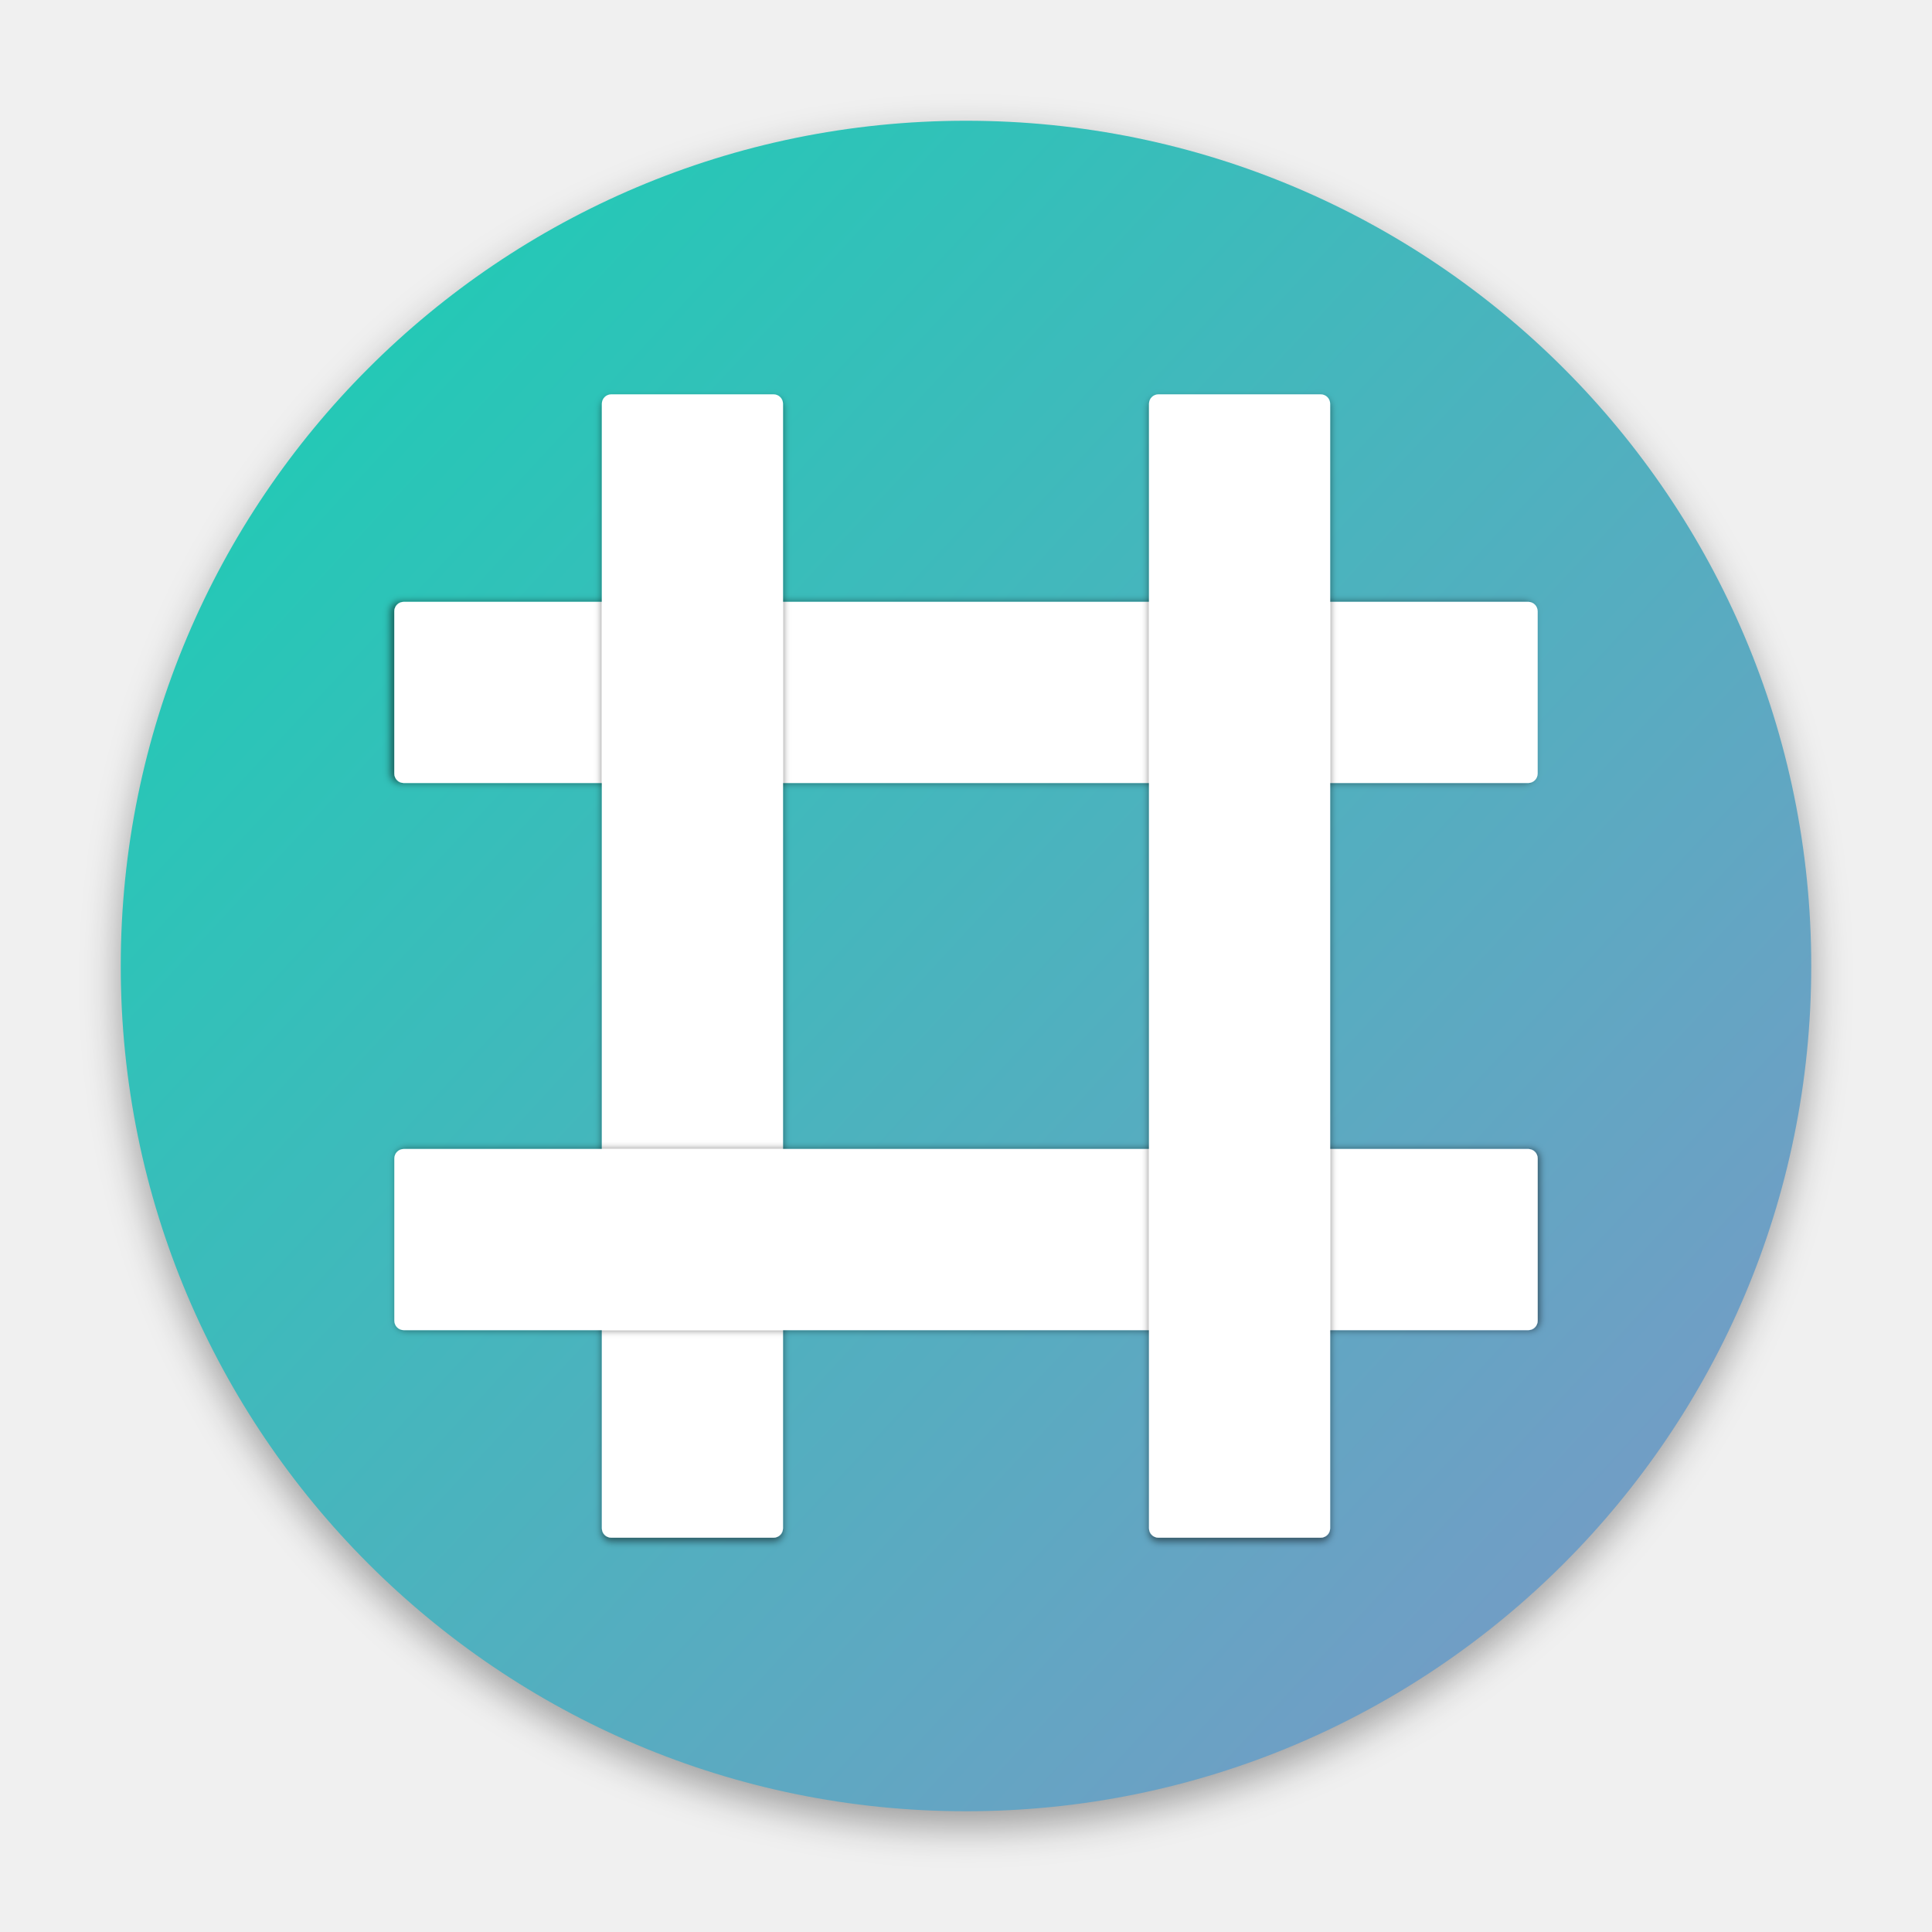
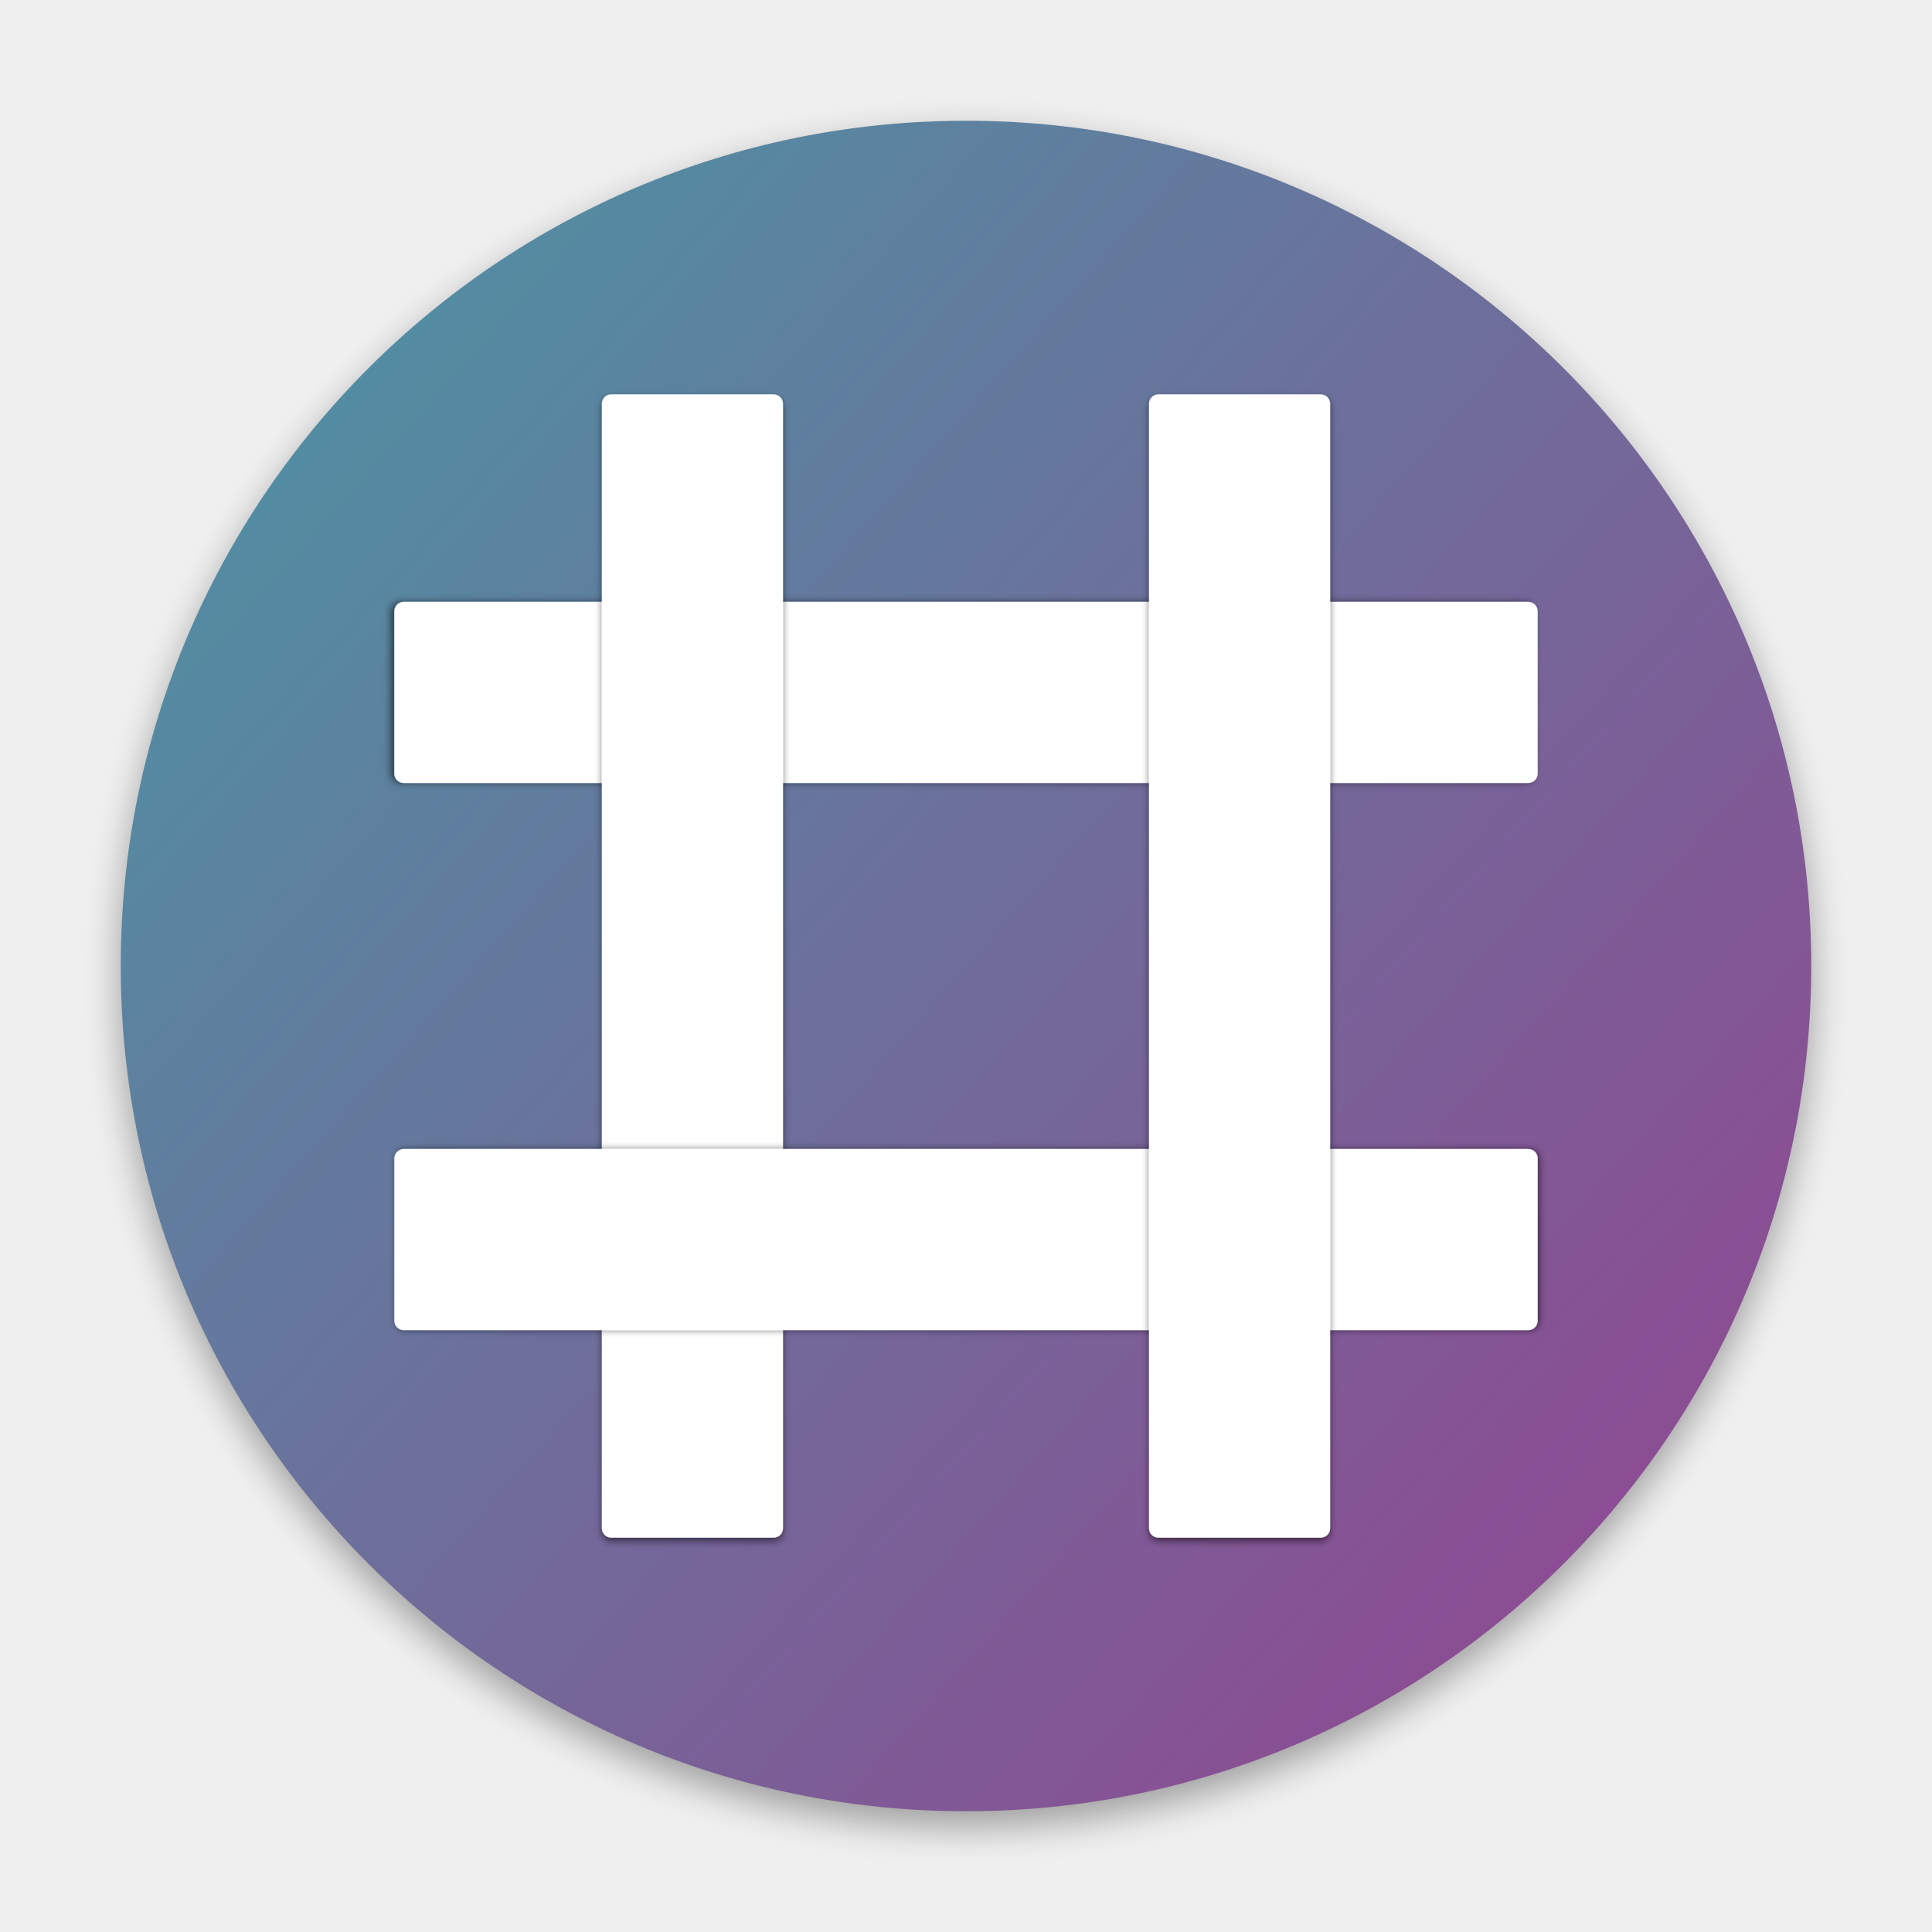
<svg xmlns="http://www.w3.org/2000/svg" xmlns:xlink="http://www.w3.org/1999/xlink" width="1024px" height="1024px" viewBox="0 0 1024 1024" version="1.1">
  <defs>
-     <linearGradient x1="0%" y1="0%" x2="172.319%" y2="159.569%" id="linearGradient-1">
+     <linearGradient x1="-70.41%" y1="-54.813%" x2="86.487%" y2="84.438%" id="linearGradient-1">
      <stop stop-color="#15D1B3" offset="0%" />
-       <stop stop-color="#C86DD7" offset="100%" />
+       <stop stop-color="#65789D" offset="67.498%" />
+       <stop stop-color="#8B4D93" offset="100%" />
    </linearGradient>
    <circle id="path-2" cx="512" cy="512" r="448" />
    <filter x="-3.8%" y="-2.9%" width="107.6%" height="107.6%" filterUnits="objectBoundingBox" id="filter-3">
      <feOffset dx="0" dy="8" in="SourceAlpha" result="shadowOffsetOuter1" />
      <feGaussianBlur stdDeviation="10" in="shadowOffsetOuter1" result="shadowBlurOuter1" />
      <feColorMatrix values="0 0 0 0 0   0 0 0 0 0   0 0 0 0 0  0 0 0 0.35 0" type="matrix" in="shadowBlurOuter1" />
    </filter>
    <filter x="-7.3%" y="-0.8%" width="114.6%" height="102.3%" filterUnits="objectBoundingBox" id="filter-4">
      <feOffset dx="0" dy="2" in="SourceAlpha" result="shadowOffsetOuter1" />
      <feGaussianBlur stdDeviation="2" in="shadowOffsetOuter1" result="shadowBlurOuter1" />
      <feColorMatrix values="0 0 0 0 0   0 0 0 0 0   0 0 0 0 0  0 0 0 0.5 0" type="matrix" in="shadowBlurOuter1" result="shadowMatrixOuter1" />
      <feMerge>
        <feMergeNode in="shadowMatrixOuter1" />
        <feMergeNode in="SourceGraphic" />
      </feMerge>
    </filter>
    <filter x="-7.3%" y="-0.8%" width="114.6%" height="102.3%" filterUnits="objectBoundingBox" id="filter-5">
      <feOffset dx="0" dy="2" in="SourceAlpha" result="shadowOffsetOuter1" />
      <feGaussianBlur stdDeviation="2" in="shadowOffsetOuter1" result="shadowBlurOuter1" />
      <feColorMatrix values="0 0 0 0 0   0 0 0 0 0   0 0 0 0 0  0 0 0 0.5 0" type="matrix" in="shadowBlurOuter1" result="shadowMatrixOuter1" />
      <feMerge>
        <feMergeNode in="shadowMatrixOuter1" />
        <feMergeNode in="SourceGraphic" />
      </feMerge>
    </filter>
    <filter x="-6.8%" y="-1.2%" width="113.5%" height="102.1%" filterUnits="objectBoundingBox" id="filter-6">
      <feOffset dx="0" dy="-1" in="SourceAlpha" result="shadowOffsetOuter1" />
      <feGaussianBlur stdDeviation="2" in="shadowOffsetOuter1" result="shadowBlurOuter1" />
      <feColorMatrix values="0 0 0 0 0   0 0 0 0 0   0 0 0 0 0  0 0 0 0.5 0" type="matrix" in="shadowBlurOuter1" result="shadowMatrixOuter1" />
      <feMerge>
        <feMergeNode in="shadowMatrixOuter1" />
        <feMergeNode in="SourceGraphic" />
      </feMerge>
    </filter>
    <filter x="-7.3%" y="-0.8%" width="114.6%" height="102.3%" filterUnits="objectBoundingBox" id="filter-7">
      <feOffset dx="0" dy="2" in="SourceAlpha" result="shadowOffsetOuter1" />
      <feGaussianBlur stdDeviation="2" in="shadowOffsetOuter1" result="shadowBlurOuter1" />
      <feColorMatrix values="0 0 0 0 0   0 0 0 0 0   0 0 0 0 0  0 0 0 0.5 0" type="matrix" in="shadowBlurOuter1" result="shadowMatrixOuter1" />
      <feMerge>
        <feMergeNode in="shadowMatrixOuter1" />
        <feMergeNode in="SourceGraphic" />
      </feMerge>
    </filter>
  </defs>
  <g id="Actual-Icon" stroke="none" stroke-width="1" fill="none" fill-rule="evenodd">
    <g id="Round-Icon">
      <g id="Icon-Shape">
        <use fill="black" fill-opacity="1" filter="url(#filter-3)" xlink:href="#path-2" />
        <use fill="url(#linearGradient-1)" fill-rule="evenodd" xlink:href="#path-2" />
      </g>
      <g id="Grid" />
      <g id="Upper-horizontal-bar" filter="url(#filter-4)" transform="translate(512, 367) rotate(90) translate(-512, -367) translate(464, 64)" fill="#FFFFFF">
        <rect id="Middle" x="0" y="0" width="96" height="606" rx="5" />
      </g>
      <g id="Left-vertical-bar" filter="url(#filter-5)" transform="translate(319, 209)" fill="#FFFFFF">
        <rect id="Middle" x="0" y="0" width="96" height="606" rx="5" />
      </g>
      <g id="Lower-horizontal-bar" filter="url(#filter-6)" transform="translate(512, 657) rotate(90) translate(-512, -657) translate(464, 354)" fill="#FFFFFF">
        <rect id="Middle" x="0" y="0" width="96" height="606" rx="5" />
      </g>
      <g id="Right-vertical-bar" filter="url(#filter-7)" transform="translate(609, 209)" fill="#FFFFFF">
        <rect id="Middle" x="0" y="0" width="96" height="606" rx="5" />
      </g>
    </g>
  </g>
</svg>
